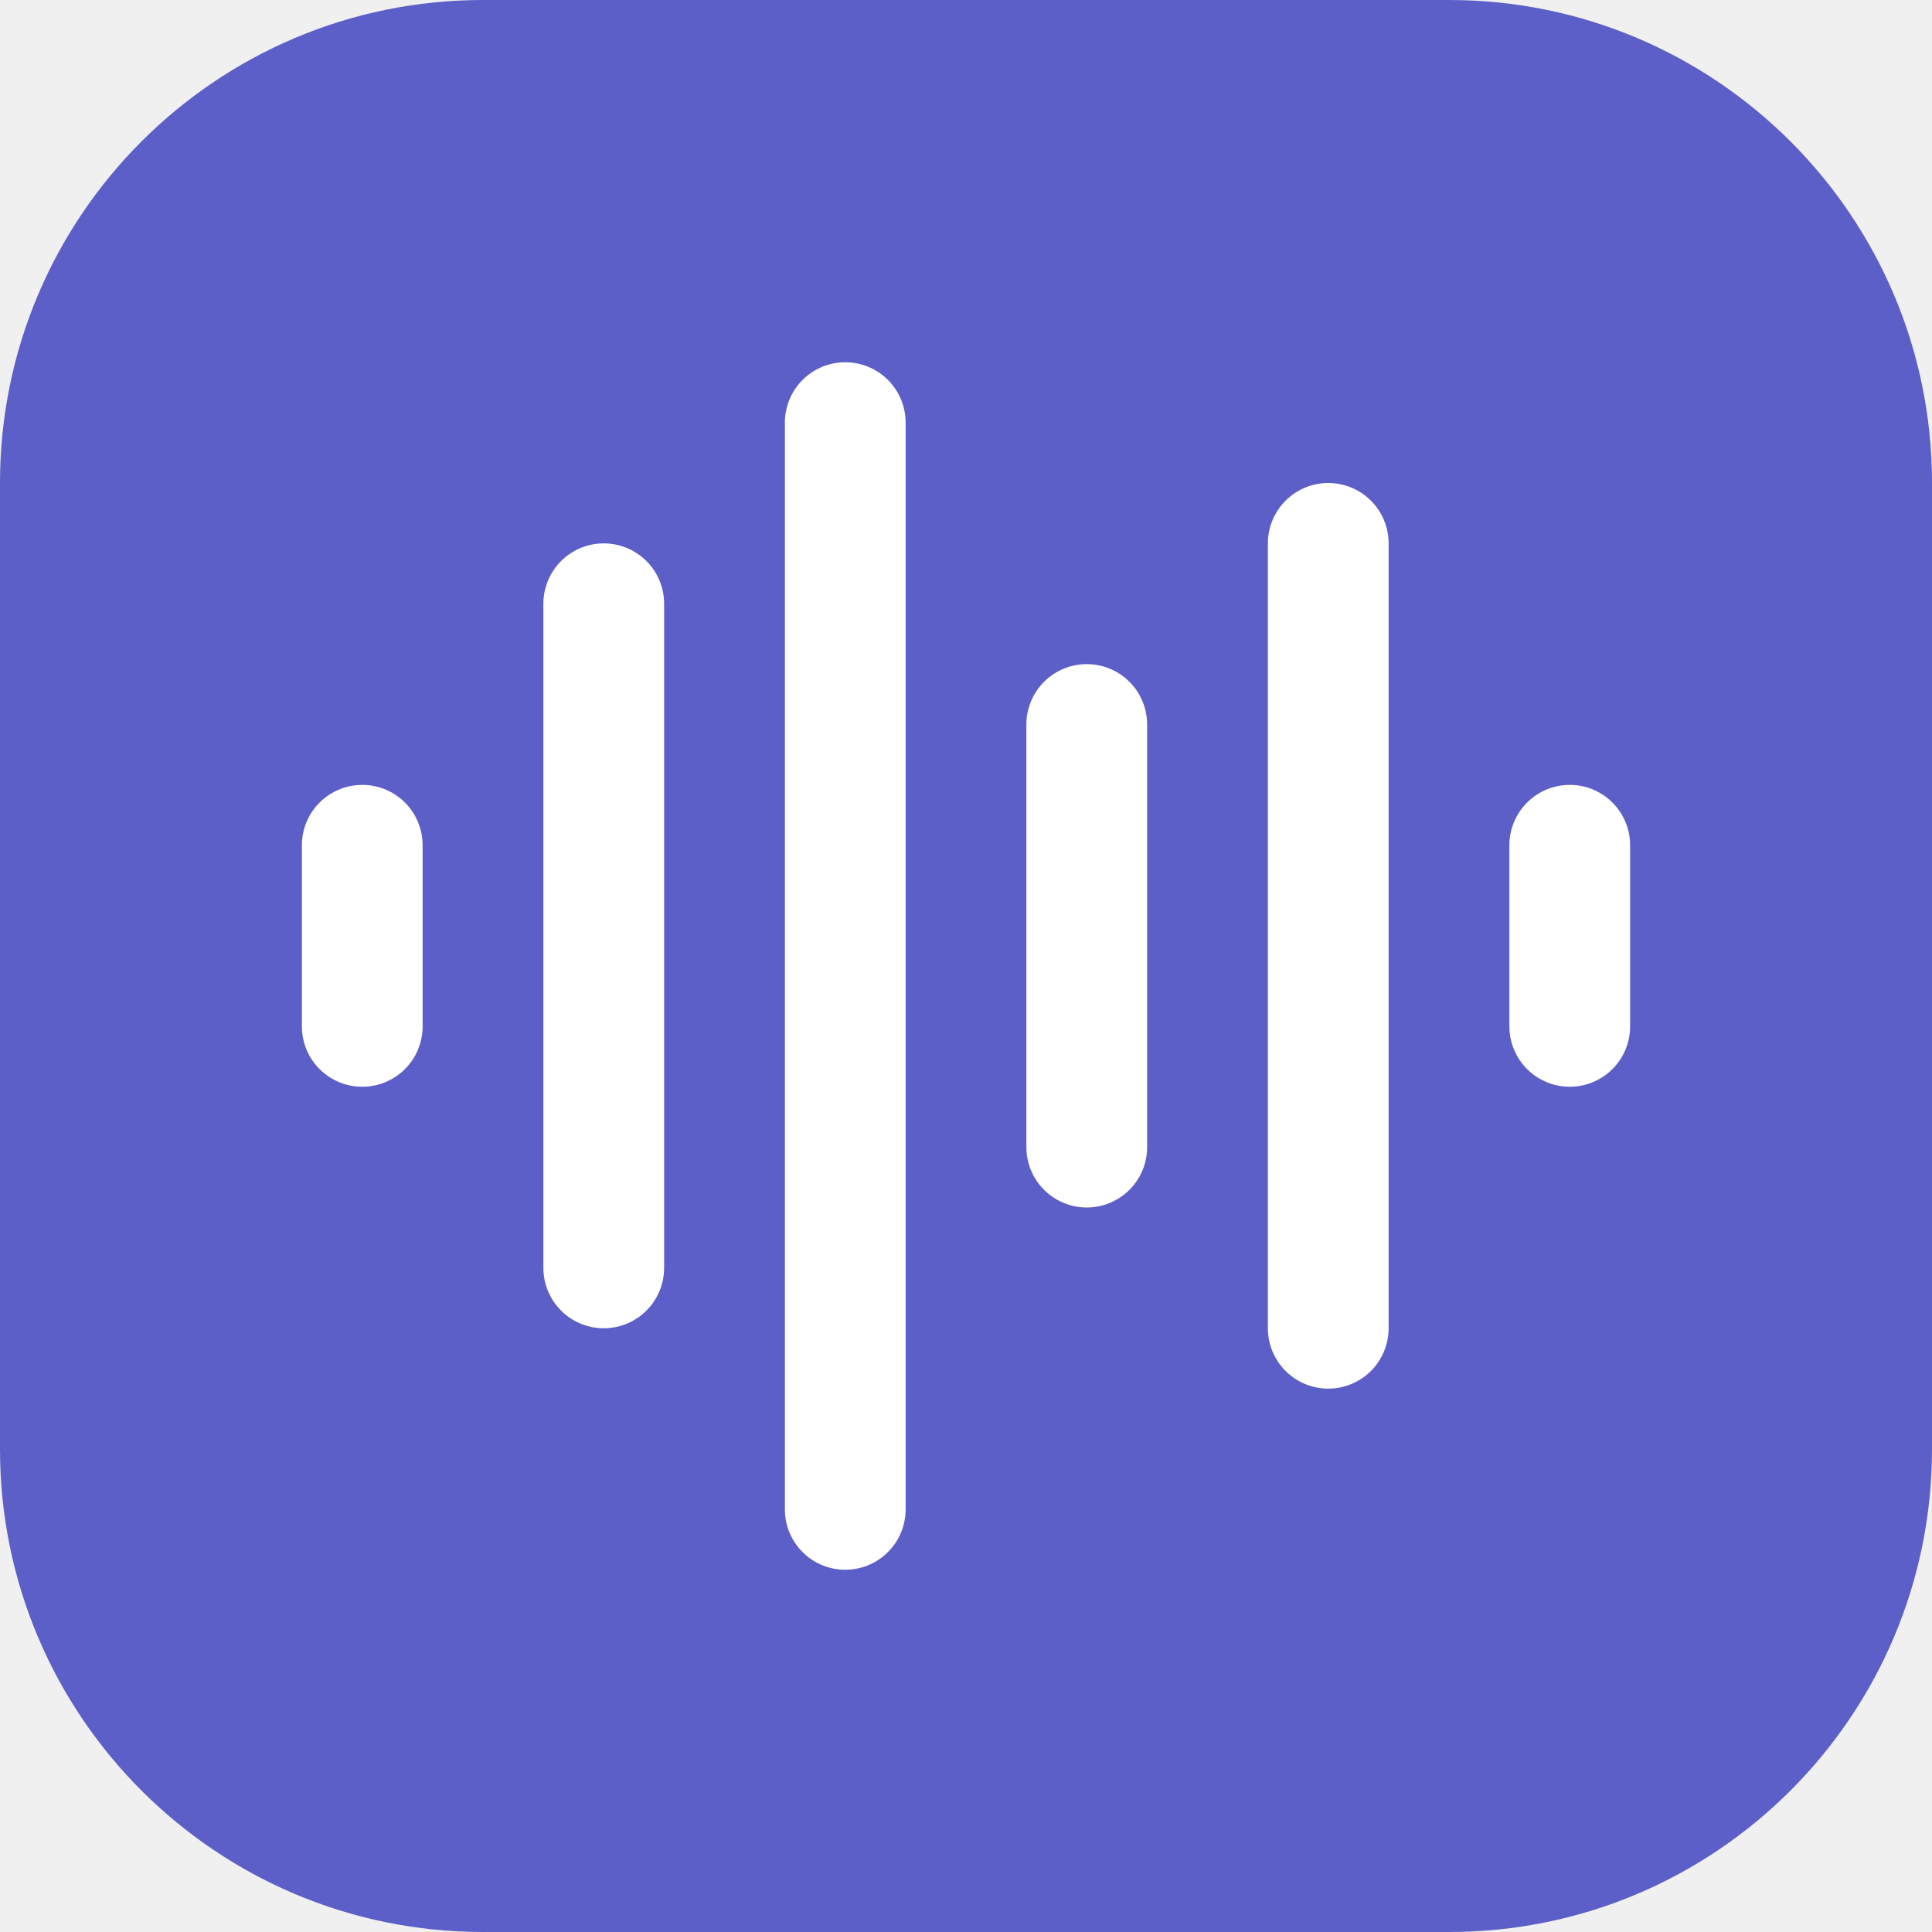
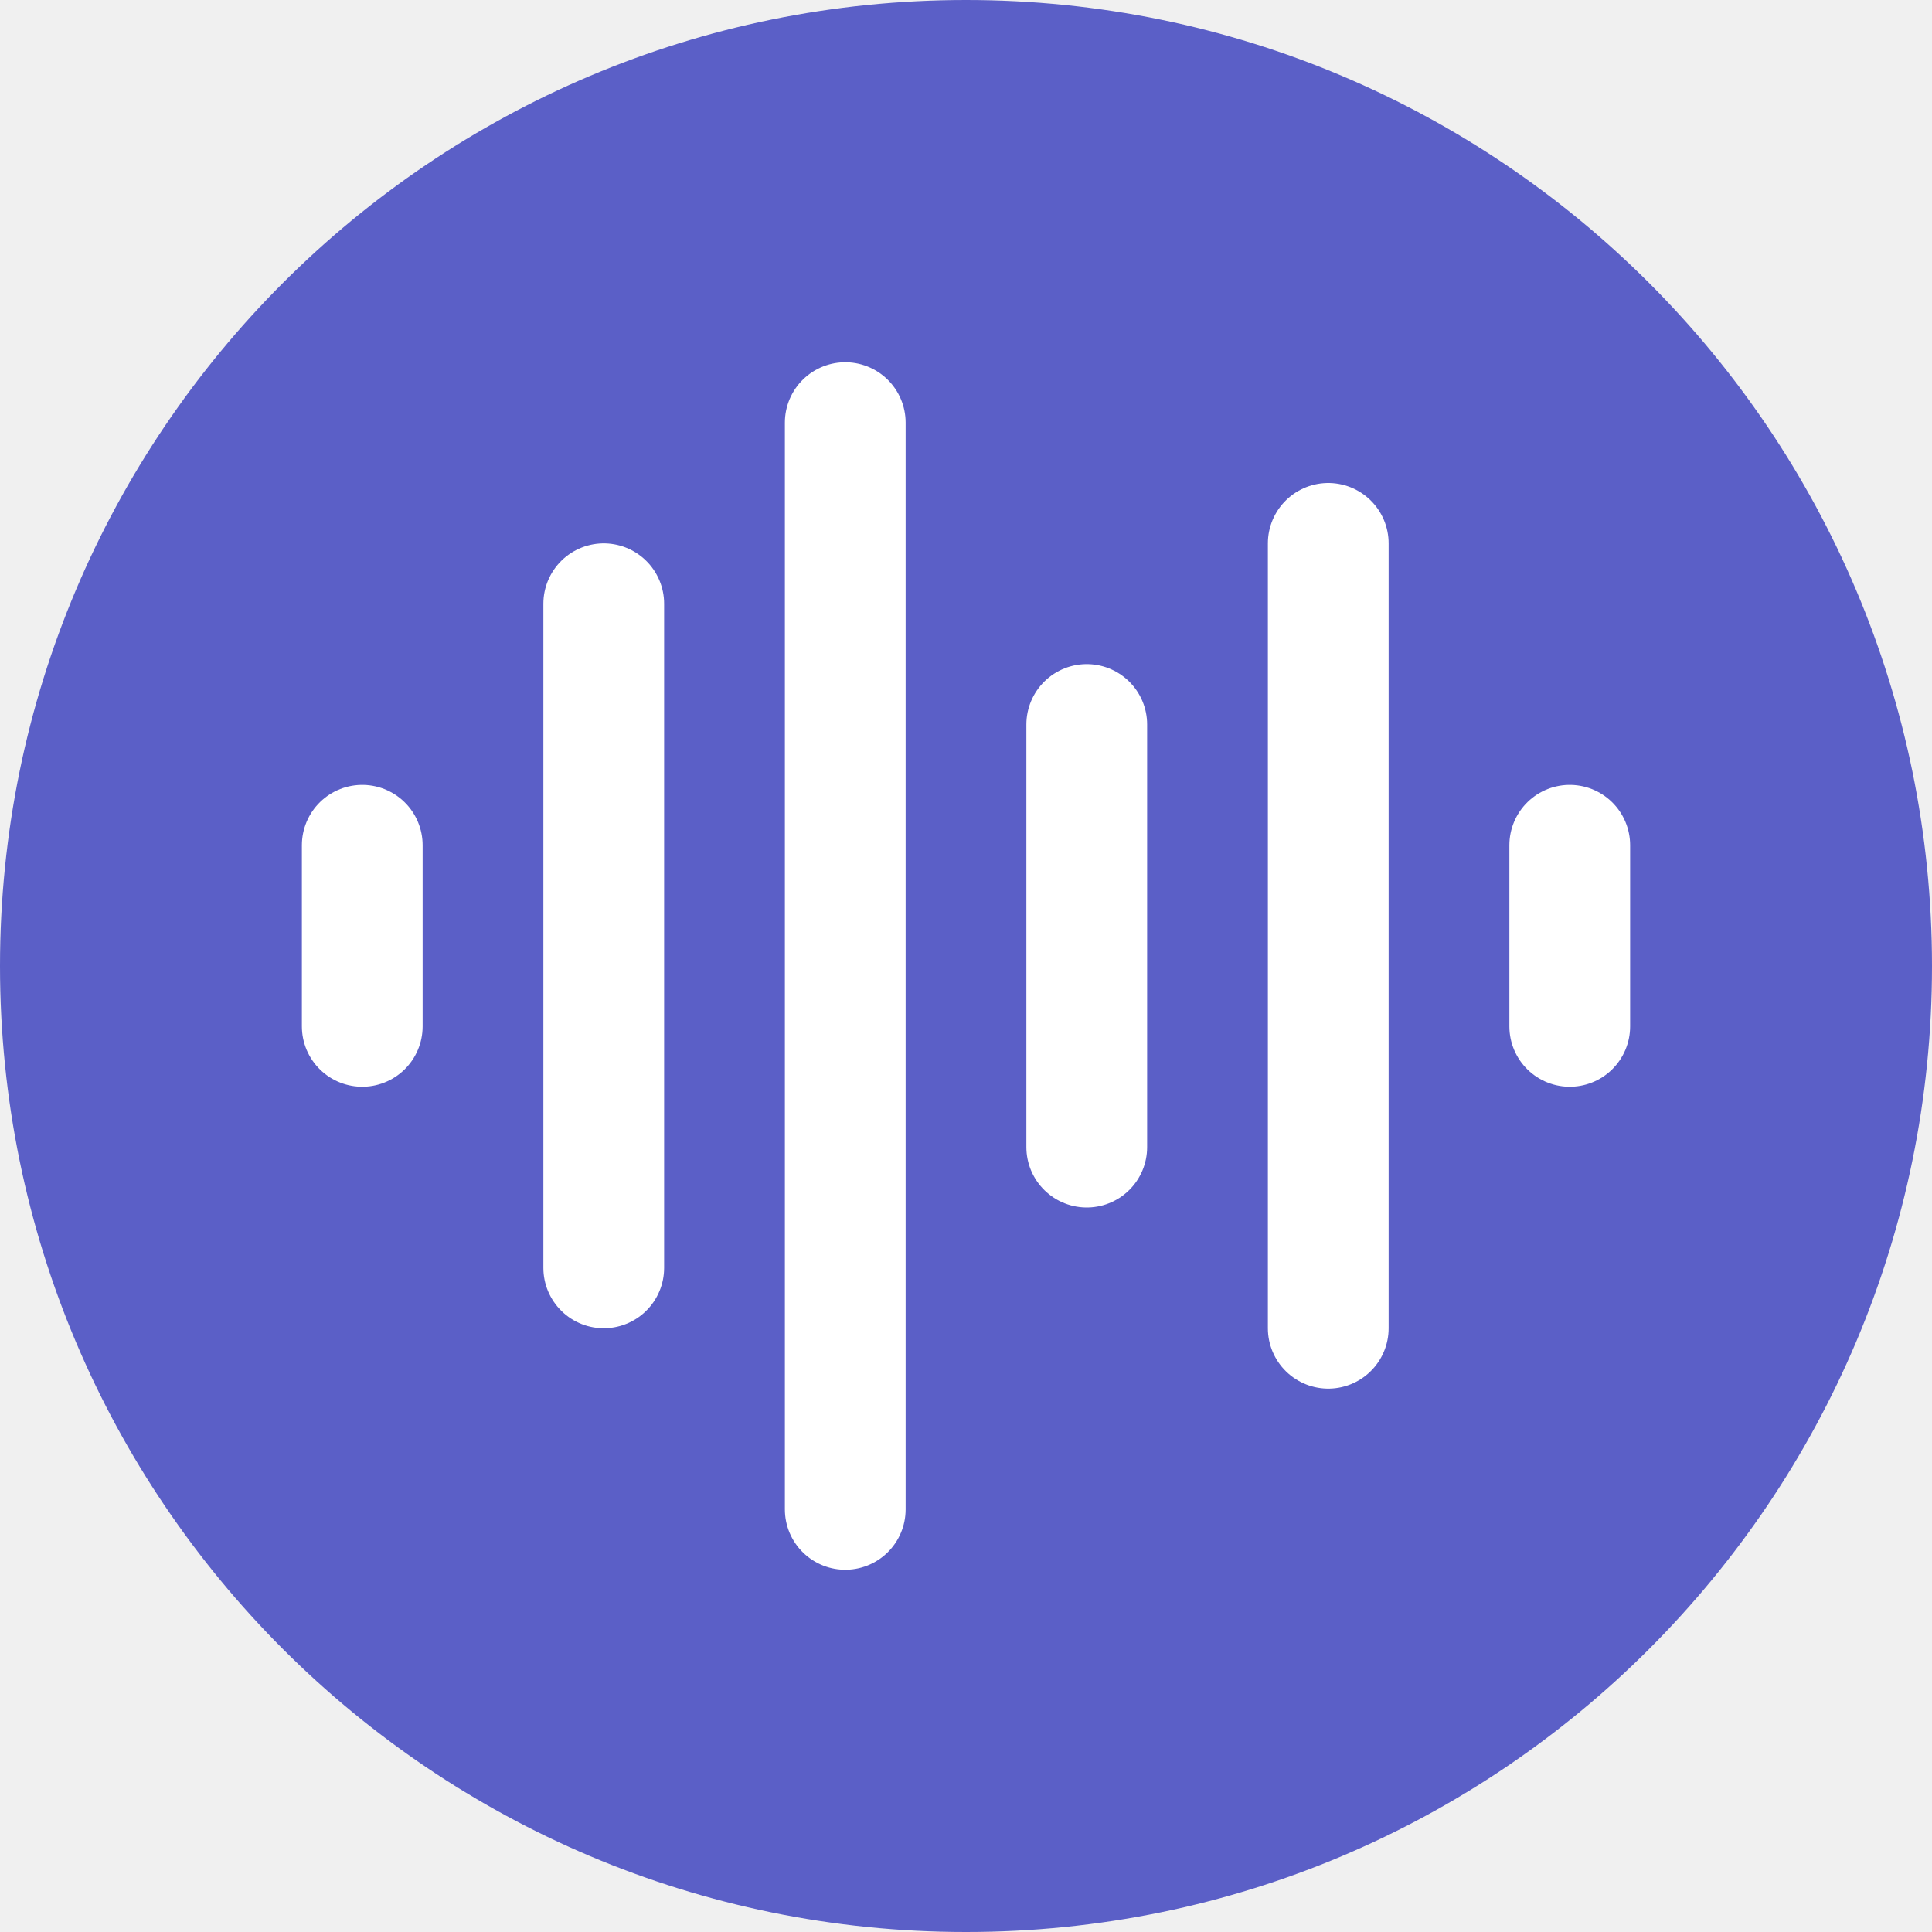
<svg xmlns="http://www.w3.org/2000/svg" width="32" height="32" viewBox="0 0 32 32" fill="none">
-   <rect width="32" height="32" rx="8" fill="#5b5fc7" />
+   <circle cx="16" cy="16" r="16" fill="#5b5fc7" />
  <g transform="translate(4 4)" stroke="white" stroke-width="2" stroke-linecap="round" stroke-linejoin="round" fill="none">
    <path d="M2 10v3" />
    <path d="M6 6v11" />
    <path d="M10 3v18" />
    <path d="M14 8v7" />
    <path d="M18 5v13" />
    <path d="M22 10v3" />
  </g>
</svg>
